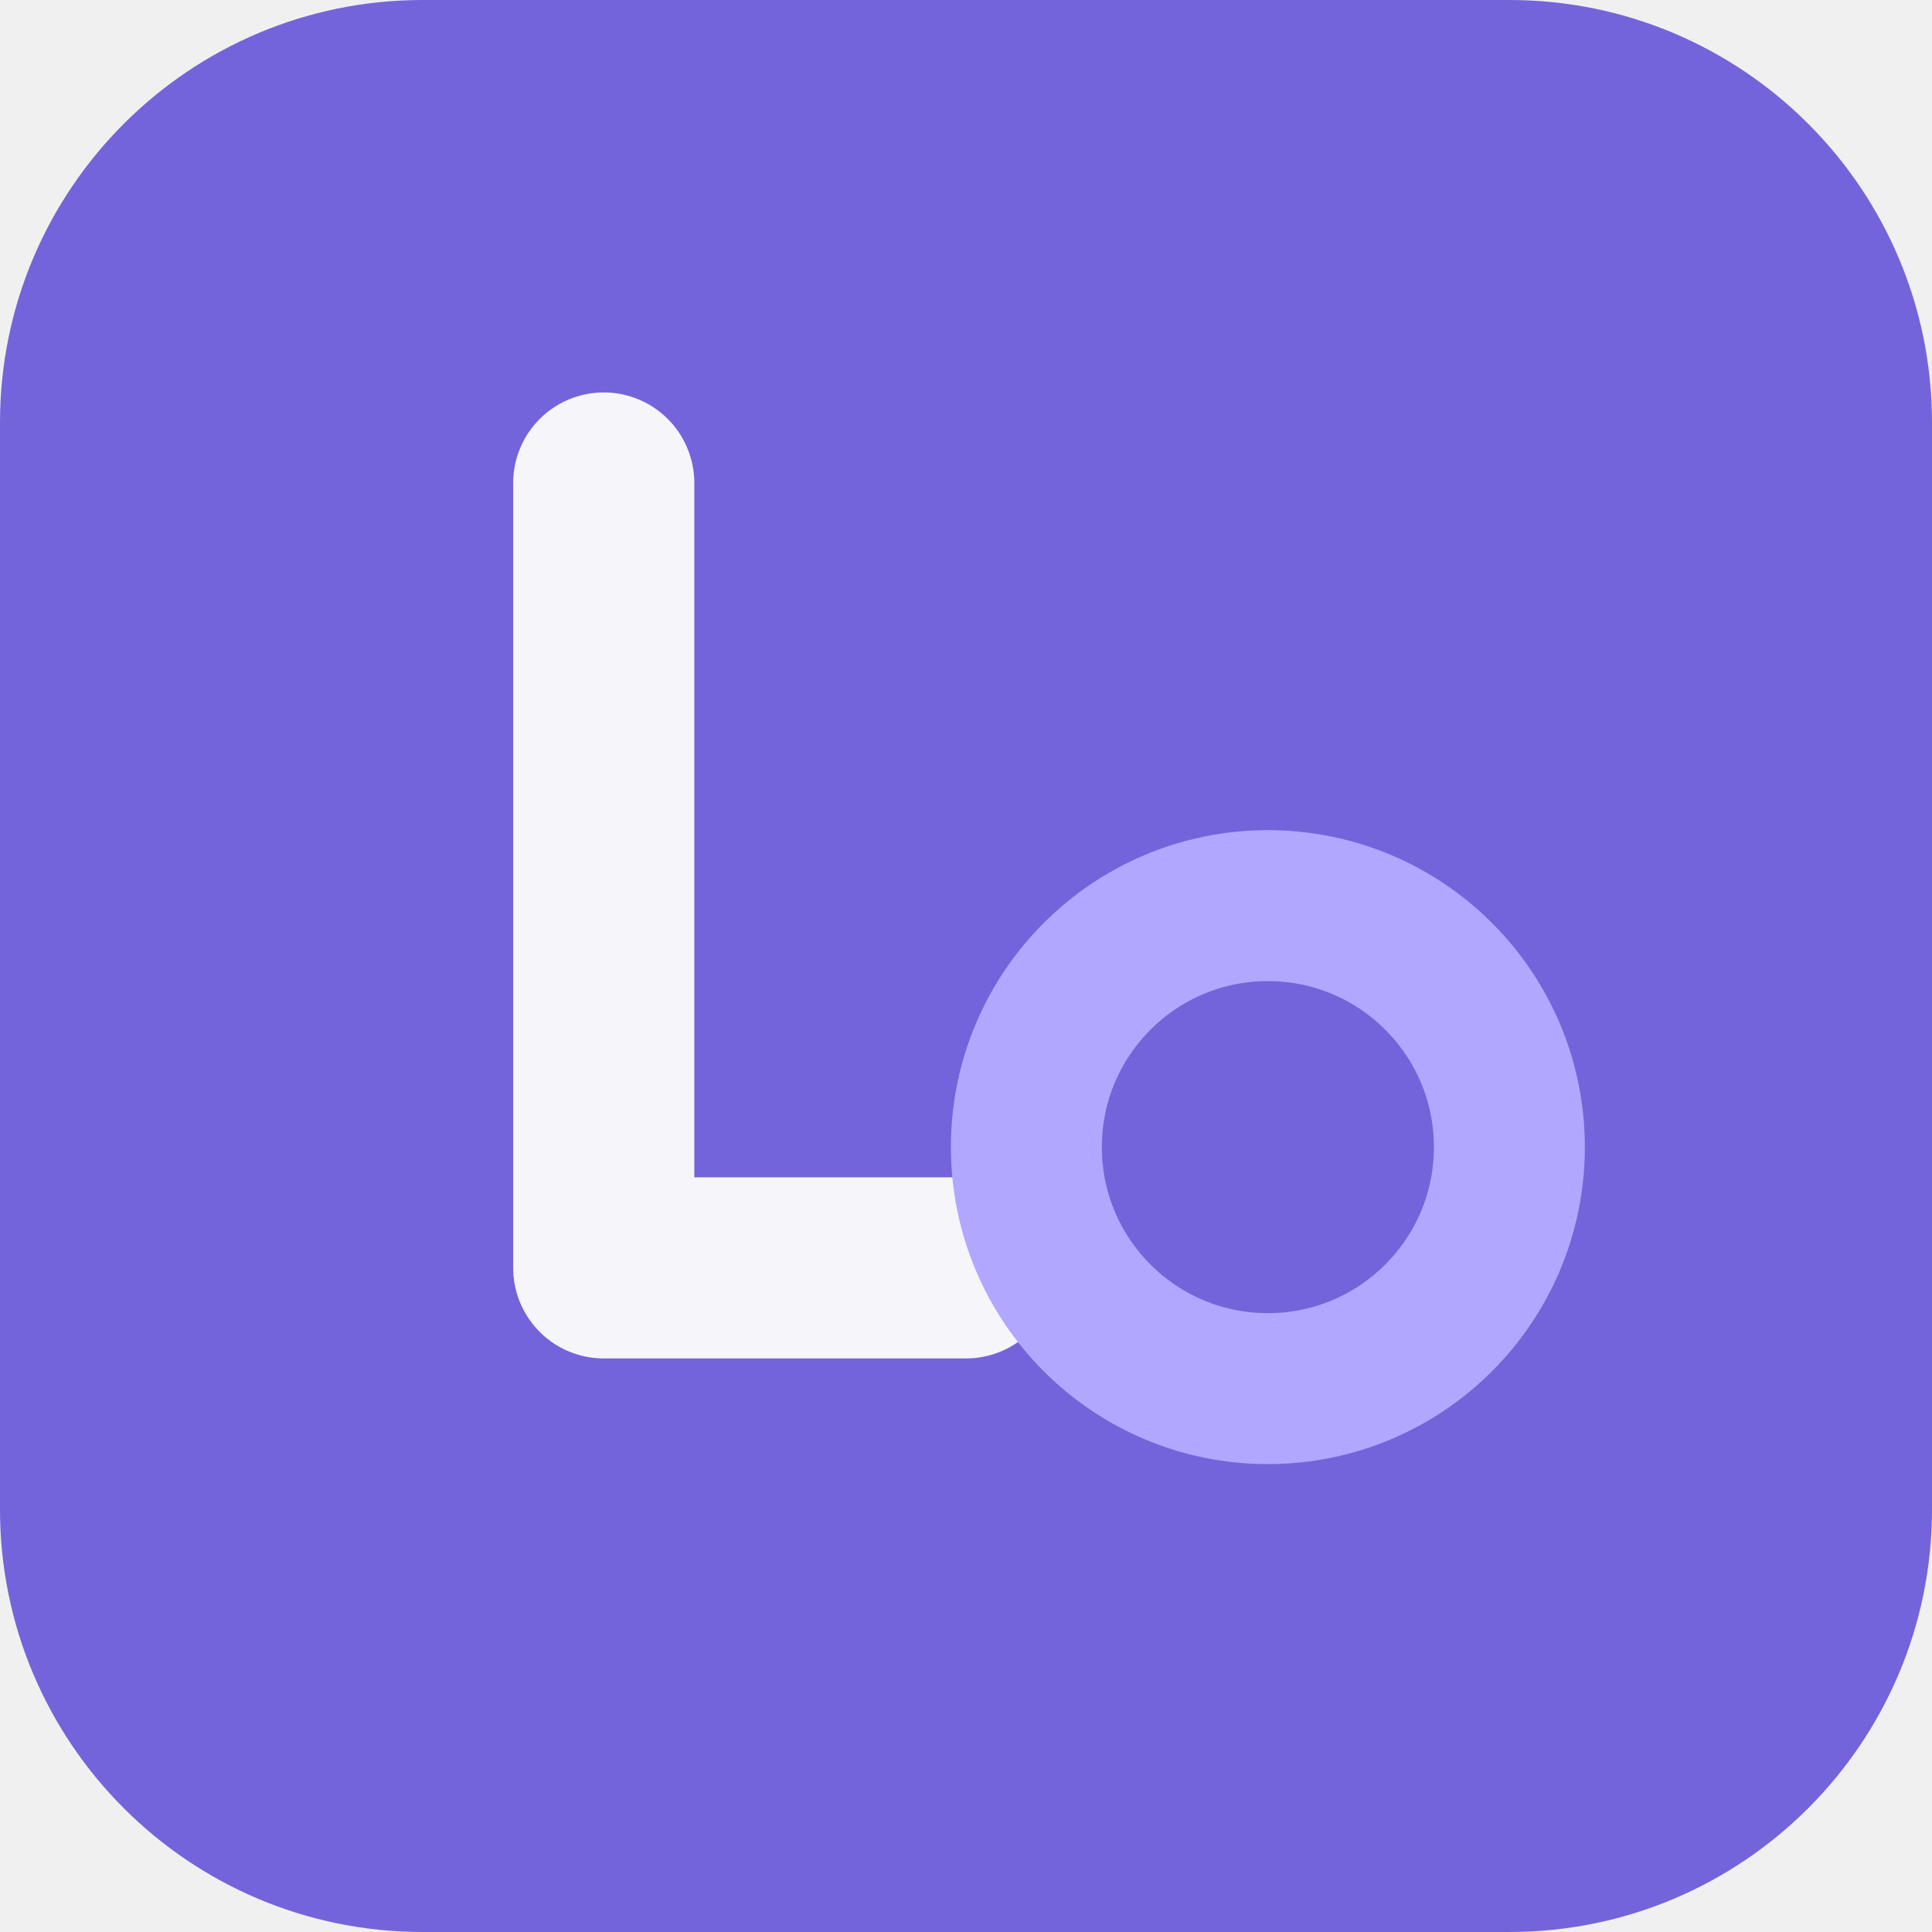
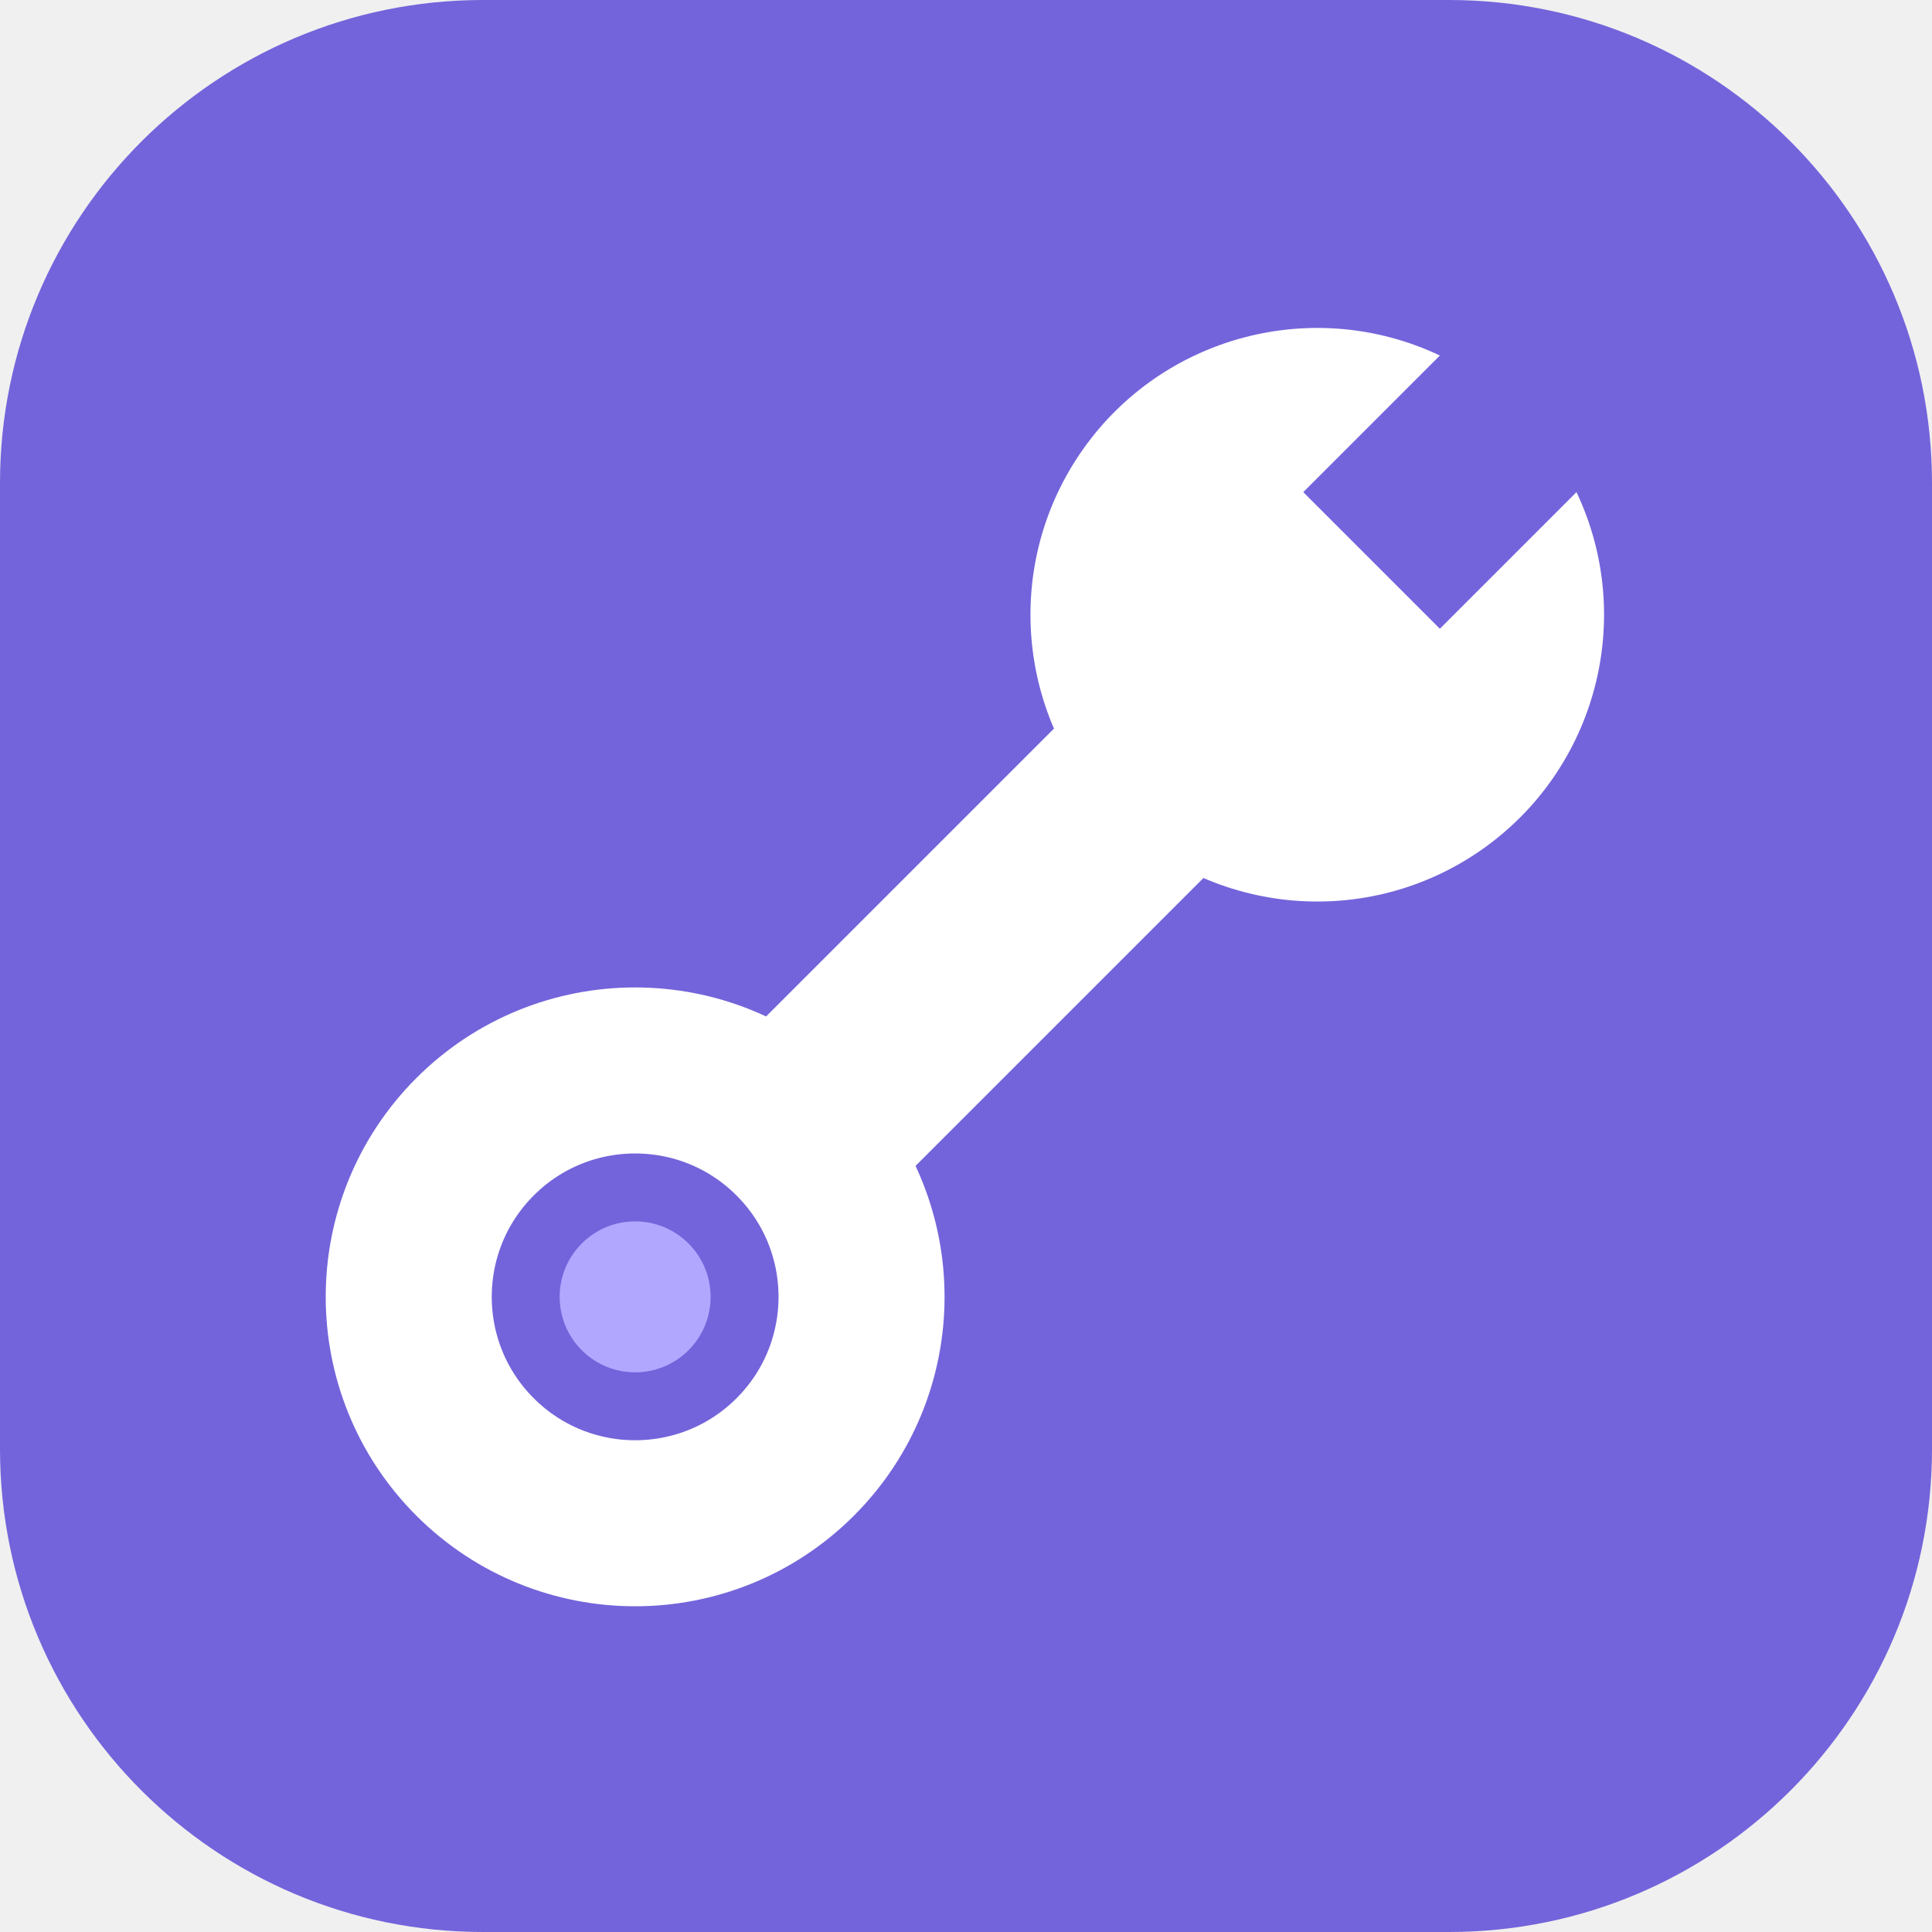
<svg xmlns="http://www.w3.org/2000/svg" viewBox="0 0 64 64">
-   <rect width="64" height="64" rx="14" fill="#7364db" />
-   <path d="M20 16v26h12" fill="none" stroke="#f5f5fa" stroke-width="6" stroke-linecap="round" stroke-linejoin="round" />
-   <circle cx="42" cy="38" r="8" fill="none" stroke="#b2a7ff" stroke-width="5" />
+   <rect width="64" height="64" rx="16" fill="#7364db" />
+   <g transform="translate(32 32) rotate(45)">
+     <path fill="#ffffff" d="M3.2 -25.4 A9.5 9.5 0 1 1 -3.2 -25.4 L-3.2 -19 L3.2 -19 Z" />
+     <rect x="-3.5" y="-10" width="7" height="17" fill="#ffffff" />
+     <circle cy="15.5" r="7.5" fill="none" stroke="#ffffff" stroke-width="5.5" />
+     <circle cy="15.5" r="2.5" fill="#b2a7ff" />
+   </g>
</svg>
